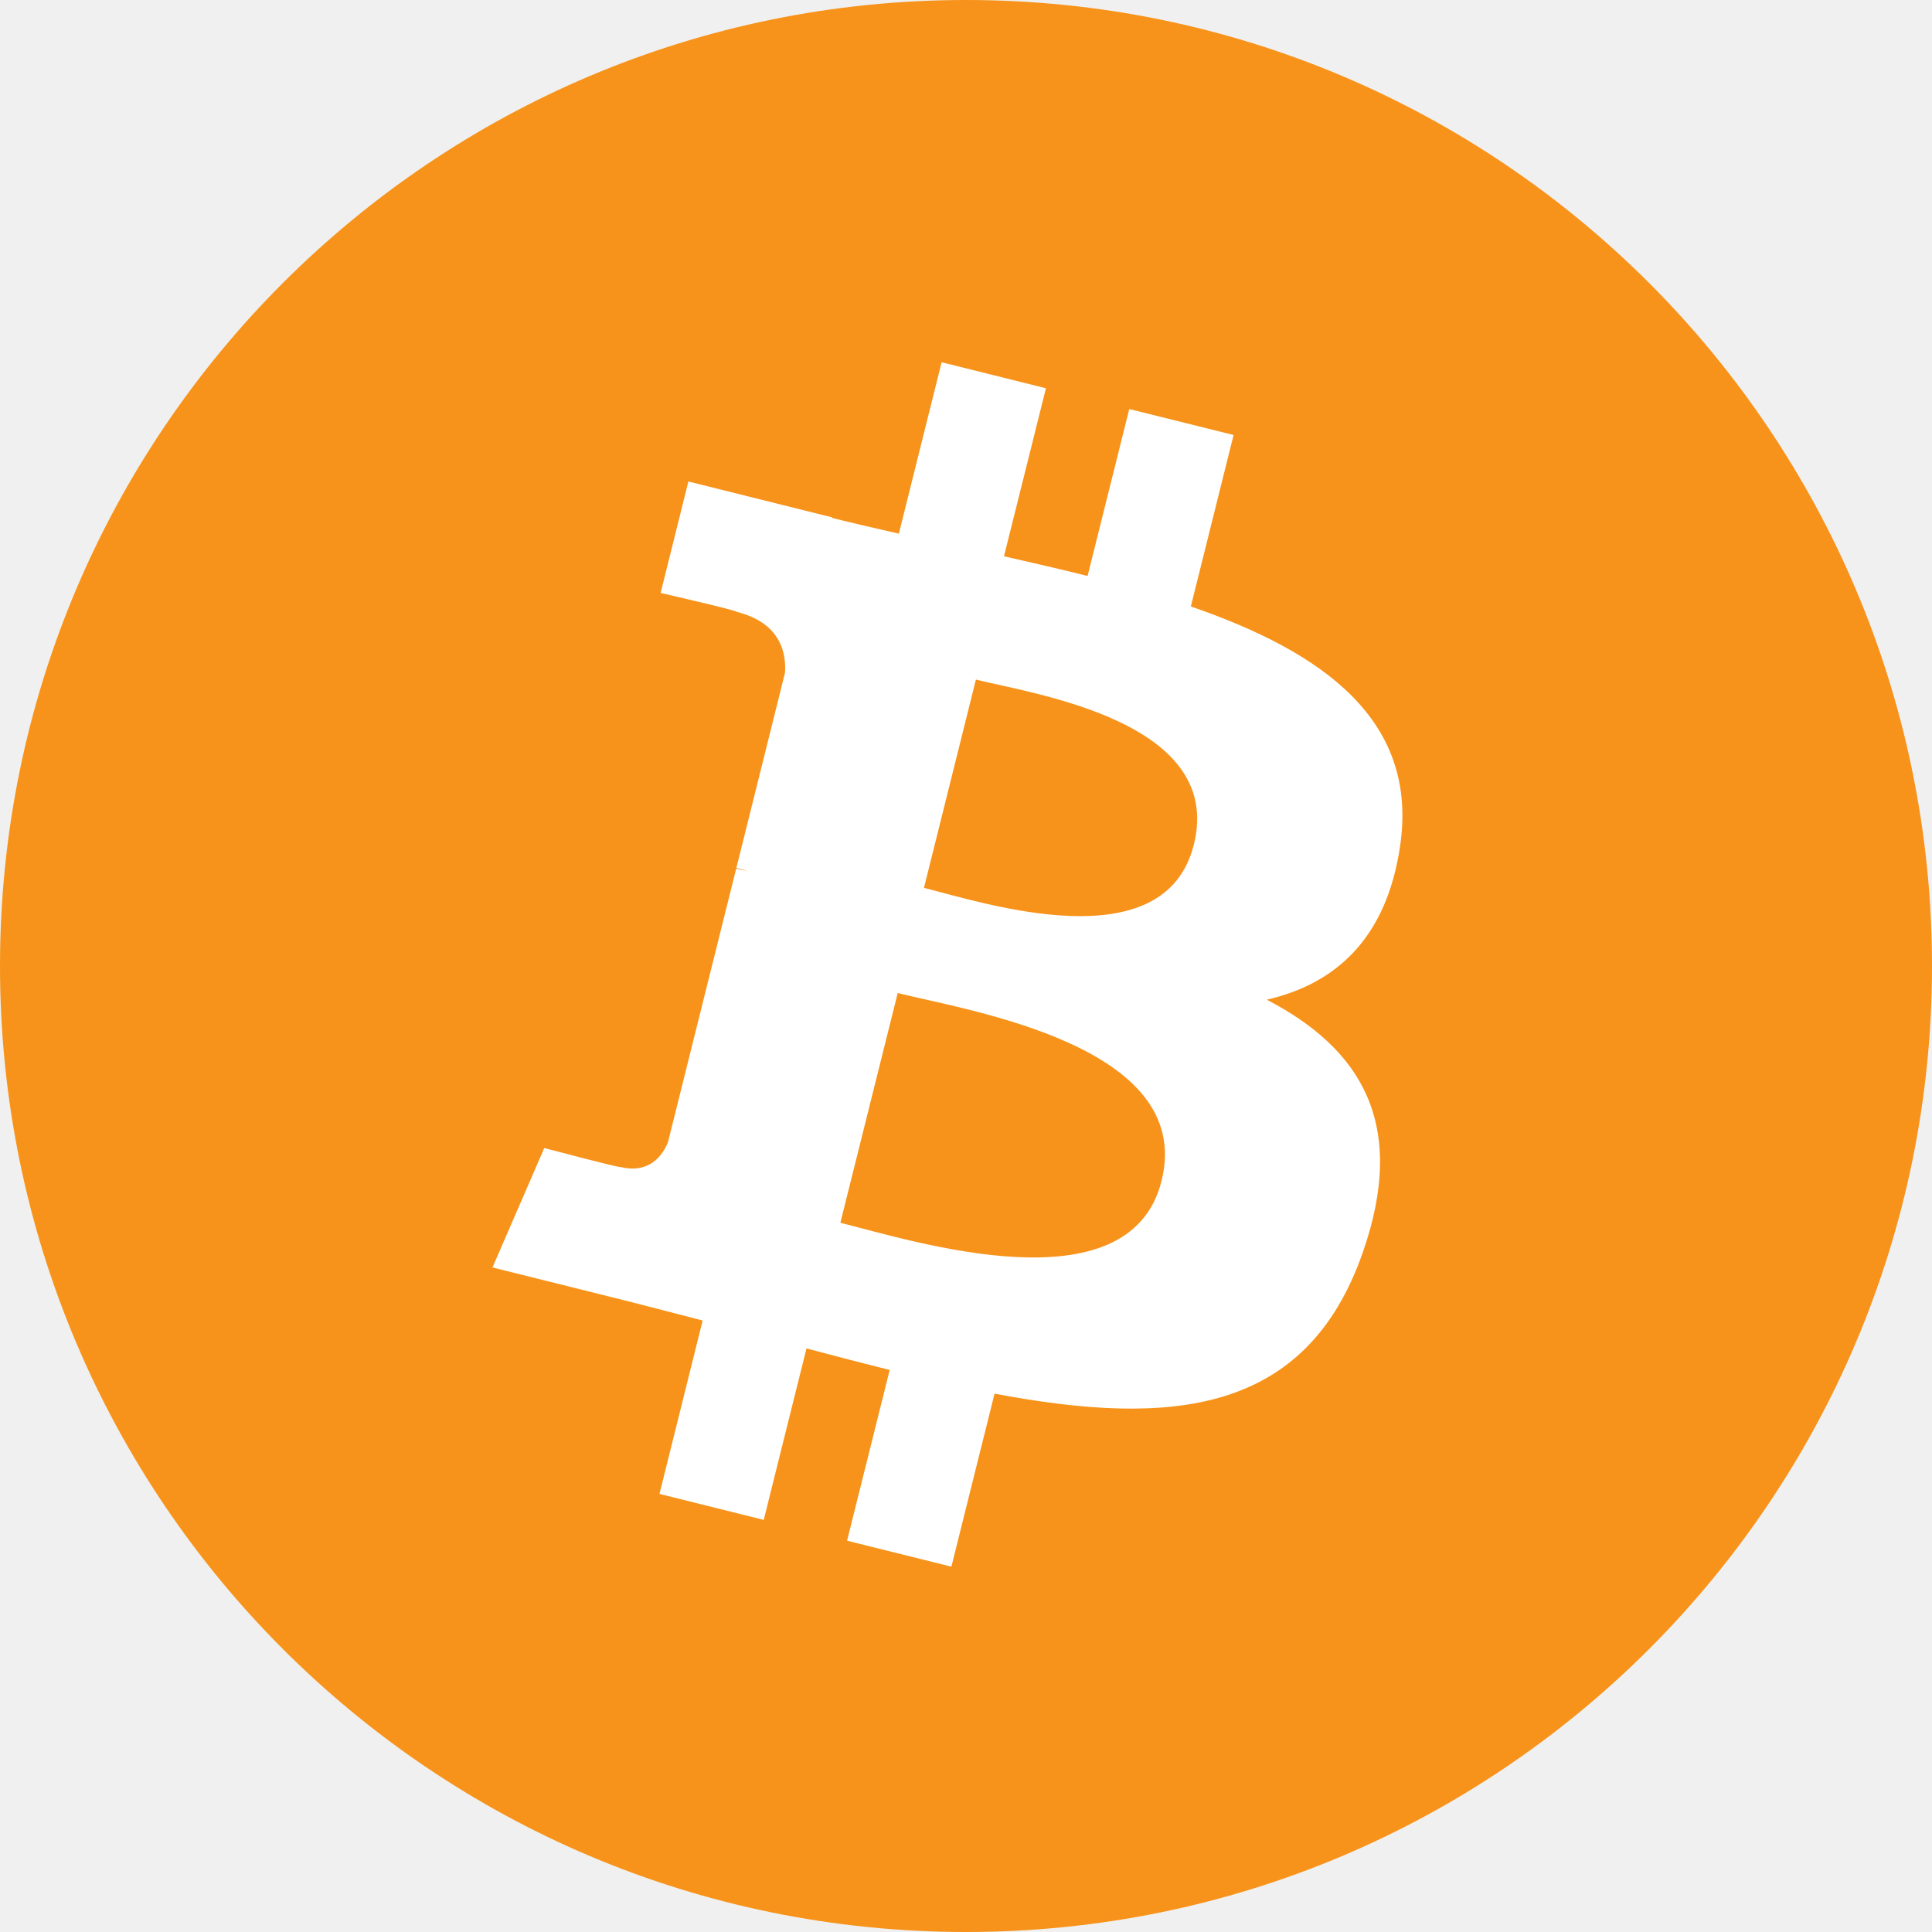
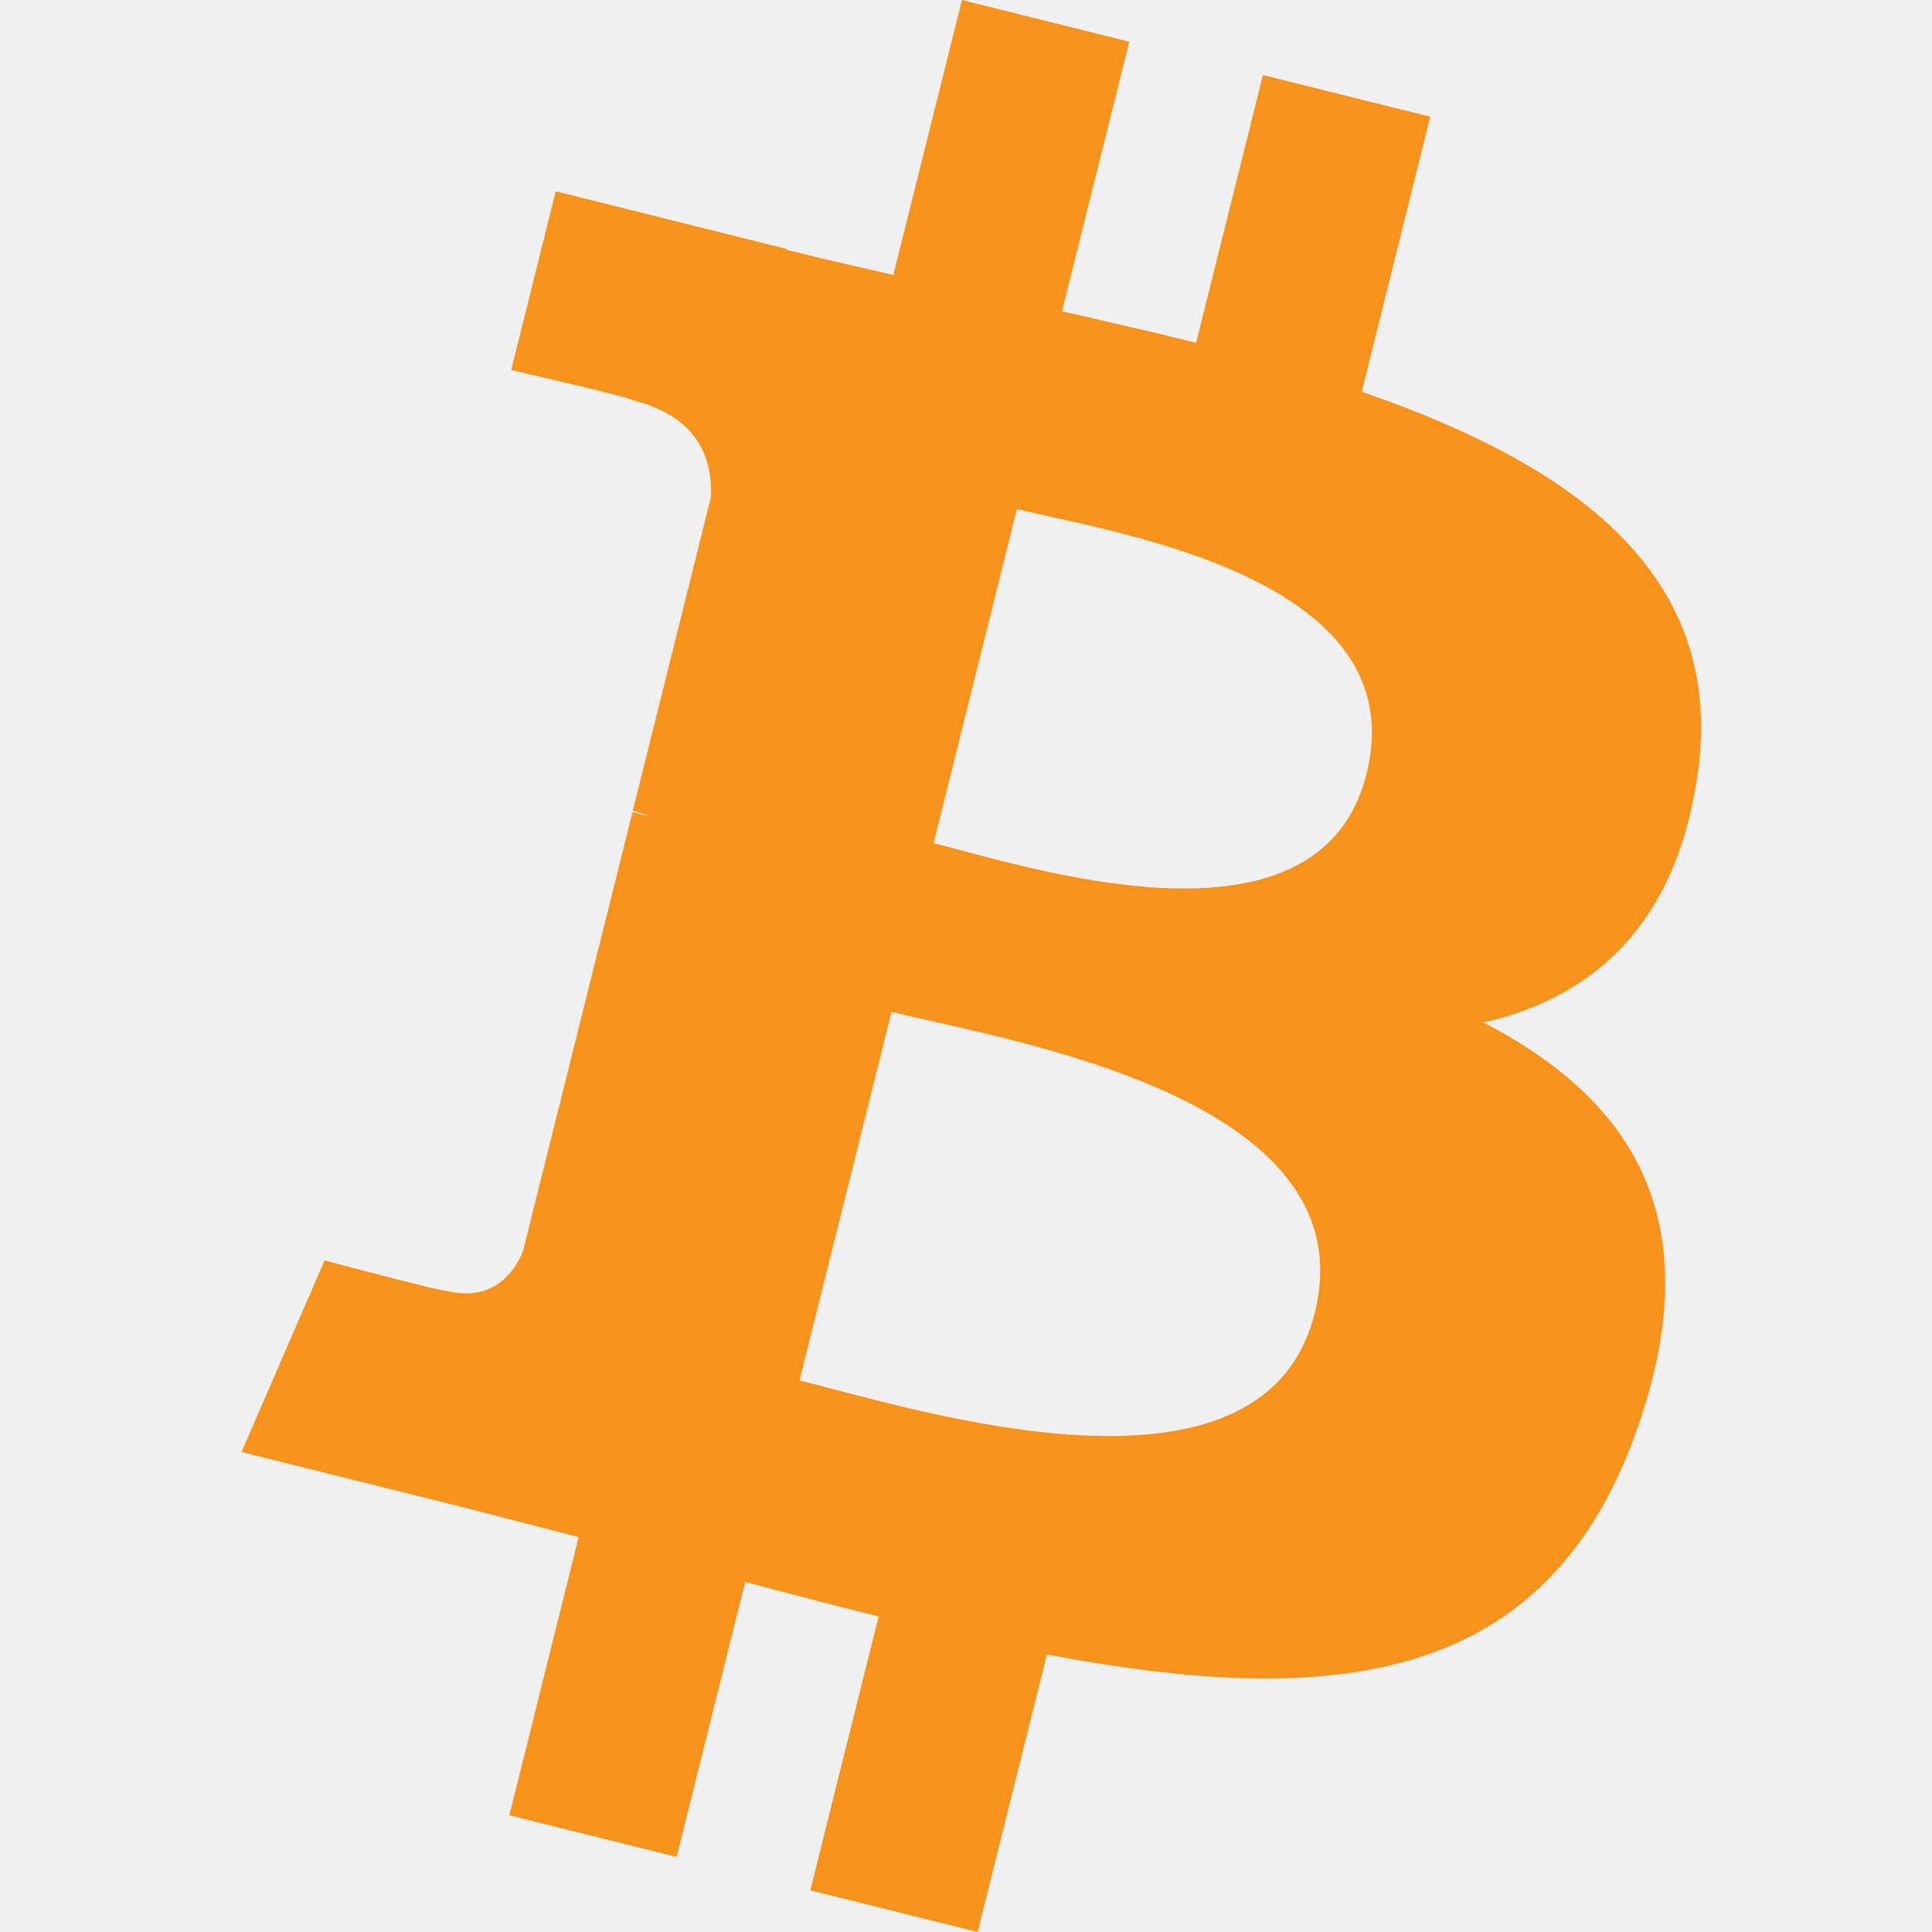
<svg xmlns="http://www.w3.org/2000/svg" width="32" height="32" viewBox="0 0 32 32" fill="none">
-   <path d="M16 32C24.837 32 32 24.837 32 16C32 7.163 24.837 0 16 0C7.163 0 0 7.163 0 16C0 24.837 7.163 32 16 32Z" fill="#F7931A" />
-   <path d="M23.189 14.02C23.503 11.924 21.906 10.797 19.724 10.045L20.432 7.205L18.704 6.775L18.014 9.54C17.56 9.426 17.094 9.32 16.629 9.214L17.324 6.431L15.596 6L14.888 8.839C14.512 8.753 14.142 8.669 13.784 8.579L13.786 8.57L11.402 7.975L10.942 9.821C10.942 9.821 12.225 10.115 12.198 10.133C12.898 10.308 13.024 10.771 13.003 11.139L12.197 14.374C12.245 14.386 12.307 14.404 12.377 14.431L12.194 14.386L11.064 18.918C10.978 19.13 10.761 19.449 10.271 19.328C10.289 19.353 9.015 19.015 9.015 19.015L8.157 20.993L10.407 21.554C10.825 21.659 11.235 21.769 11.638 21.872L10.923 24.744L12.65 25.174L13.358 22.334C13.83 22.461 14.288 22.579 14.736 22.691L14.03 25.519L15.758 25.949L16.473 23.083C19.421 23.641 21.637 23.416 22.57 20.75C23.322 18.604 22.533 17.365 20.982 16.558C22.112 16.298 22.962 15.555 23.189 14.02V14.02ZM19.239 19.558C18.706 21.705 15.091 20.544 13.919 20.253L14.869 16.448C16.041 16.741 19.798 17.32 19.239 19.558ZM19.774 13.989C19.287 15.942 16.279 14.949 15.304 14.706L16.164 11.256C17.139 11.499 20.282 11.952 19.774 13.989Z" fill="white" />
+   <path d="M28.113 12.865C28.616 9.503 26.055 7.695 22.555 6.489L23.69 1.933L20.918 1.243L19.811 5.678C19.083 5.496 18.336 5.326 17.59 5.156L18.705 0.691L15.933 0L14.797 4.554C14.194 4.416 13.601 4.281 13.026 4.137L13.029 4.123L9.205 3.168L8.467 6.129C8.467 6.129 10.525 6.601 10.482 6.63C11.605 6.91 11.807 7.653 11.773 8.243L10.48 13.433C10.557 13.452 10.657 13.481 10.769 13.524L10.476 13.452L8.663 20.722C8.525 21.062 8.177 21.573 7.391 21.379C7.42 21.419 5.376 20.877 5.376 20.877L4 24.05L7.609 24.95C8.28 25.119 8.937 25.295 9.584 25.46L8.437 30.067L11.207 30.757L12.343 26.201C13.1 26.405 13.835 26.594 14.553 26.774L13.421 31.31L16.193 32L17.34 27.403C22.069 28.298 25.623 27.937 27.12 23.66C28.326 20.218 27.06 18.23 24.573 16.936C26.385 16.519 27.749 15.327 28.113 12.865V12.865ZM21.776 21.748C20.922 25.192 15.123 23.33 13.243 22.863L14.767 16.759C16.647 17.23 22.673 18.158 21.776 21.748ZM22.635 12.815C21.854 15.948 17.028 14.355 15.464 13.965L16.844 8.431C18.408 8.821 23.45 9.548 22.635 12.815Z" fill="#F7931A" />
</svg>
